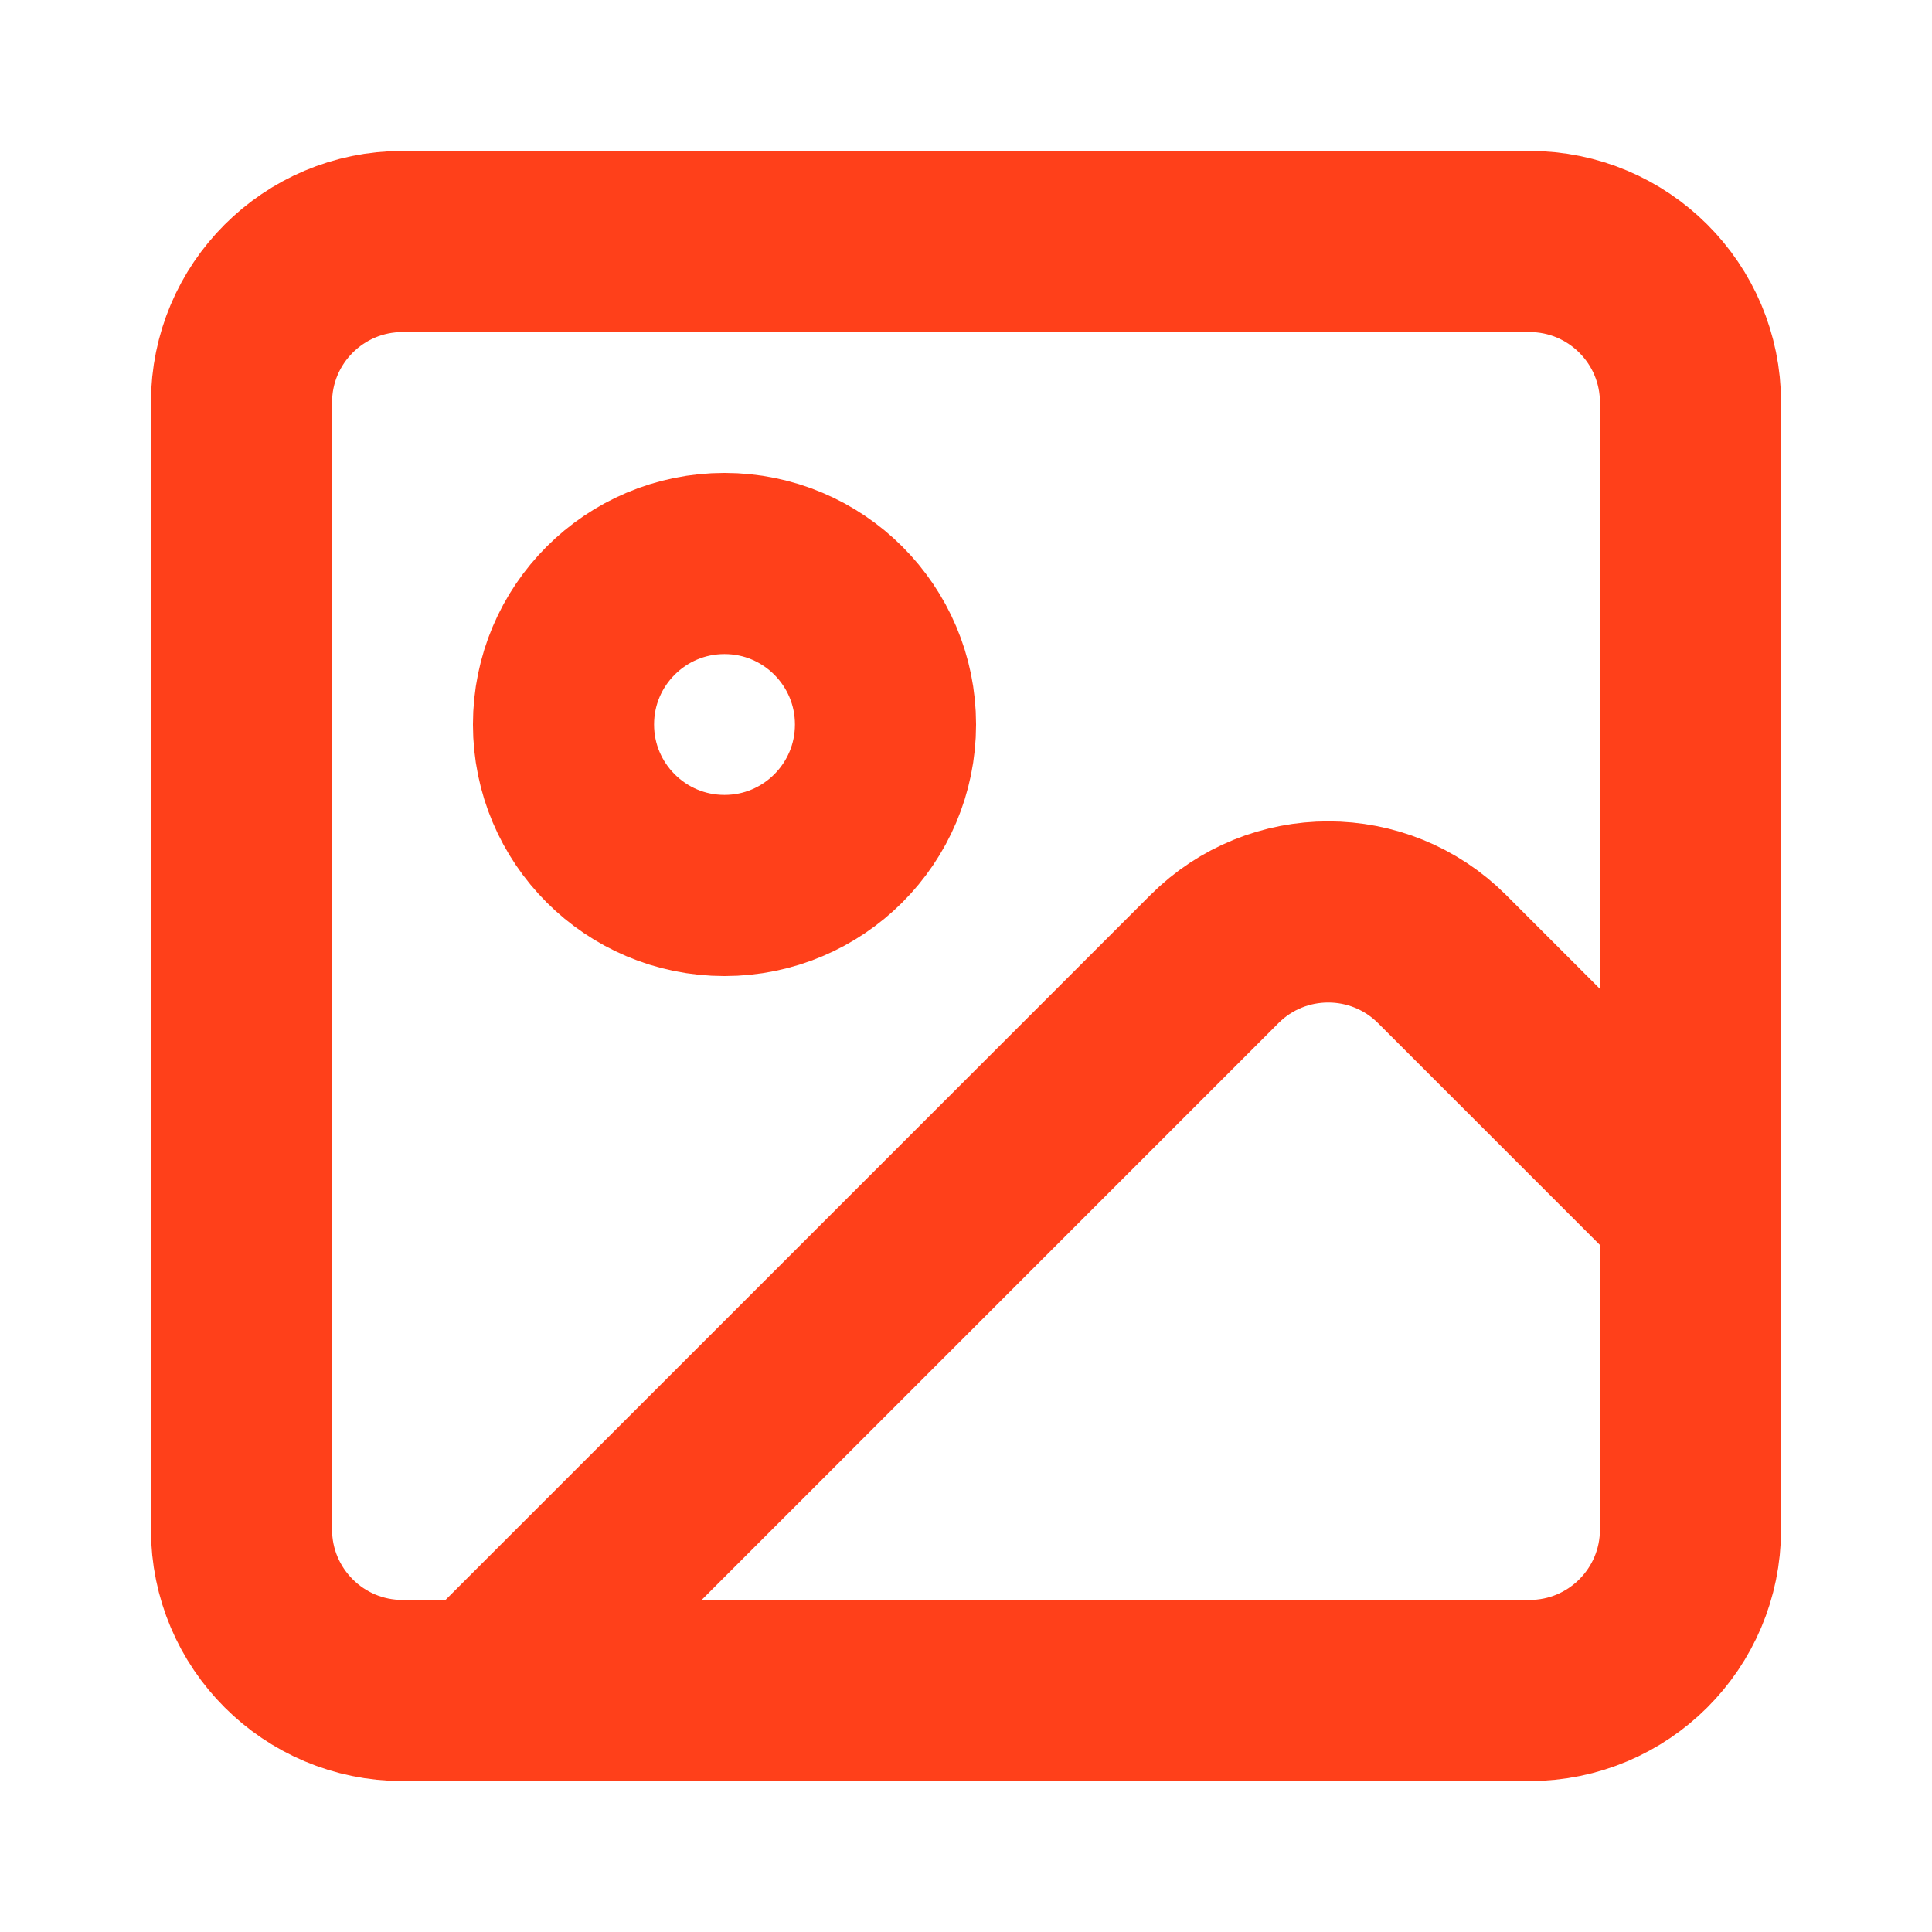
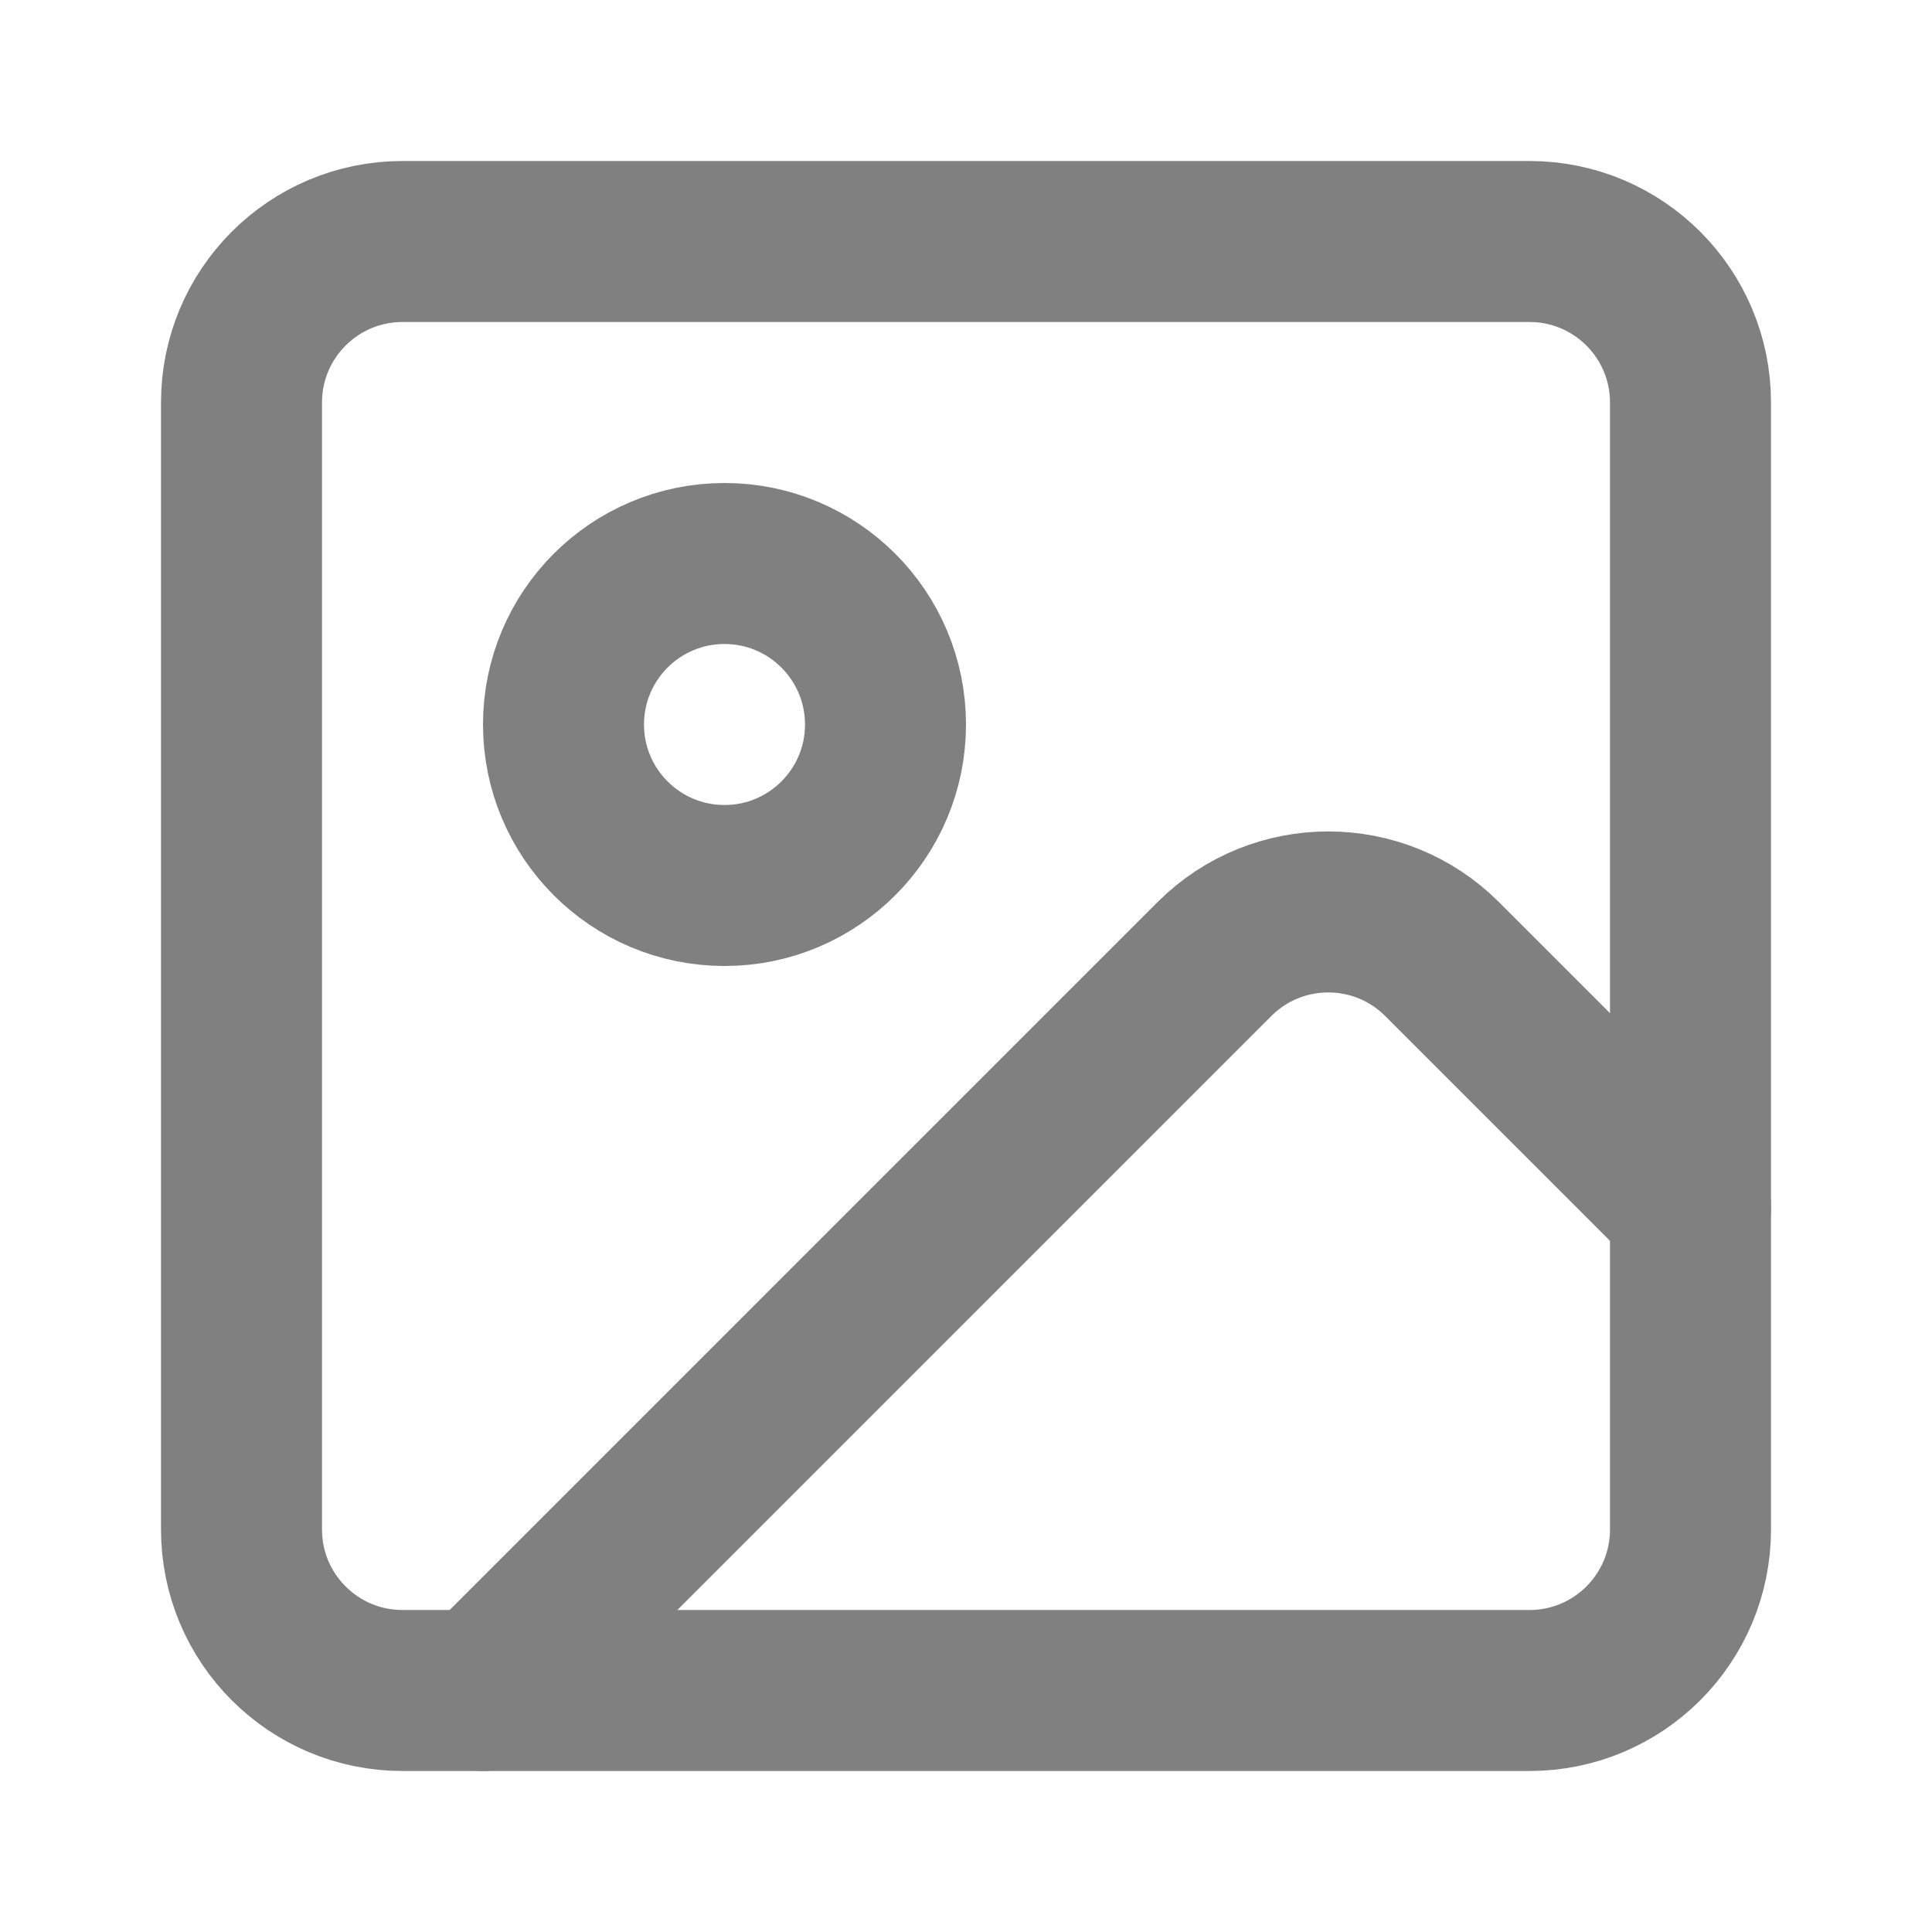
- <svg xmlns="http://www.w3.org/2000/svg" width="24" height="24" viewBox="0 0 24 24" fill="none" stroke="#ff401a" stroke-width="2.25" stroke-linecap="round" stroke-linejoin="round" class="lucide lucide-image" aria-hidden="true">
+ <svg xmlns="http://www.w3.org/2000/svg" width="24" height="24" viewBox="0 0 24 24" fill="none" stroke="#808080" stroke-width="2" stroke-linecap="round" stroke-linejoin="round" class="lucide lucide-image" aria-hidden="true">
  <rect width="18" height="18" x="3" y="3" rx="2" ry="2" />
  <circle cx="9" cy="9" r="2" />
  <path d="m21 15-3.086-3.086a2 2 0 0 0-2.828 0L6 21" />
</svg>
